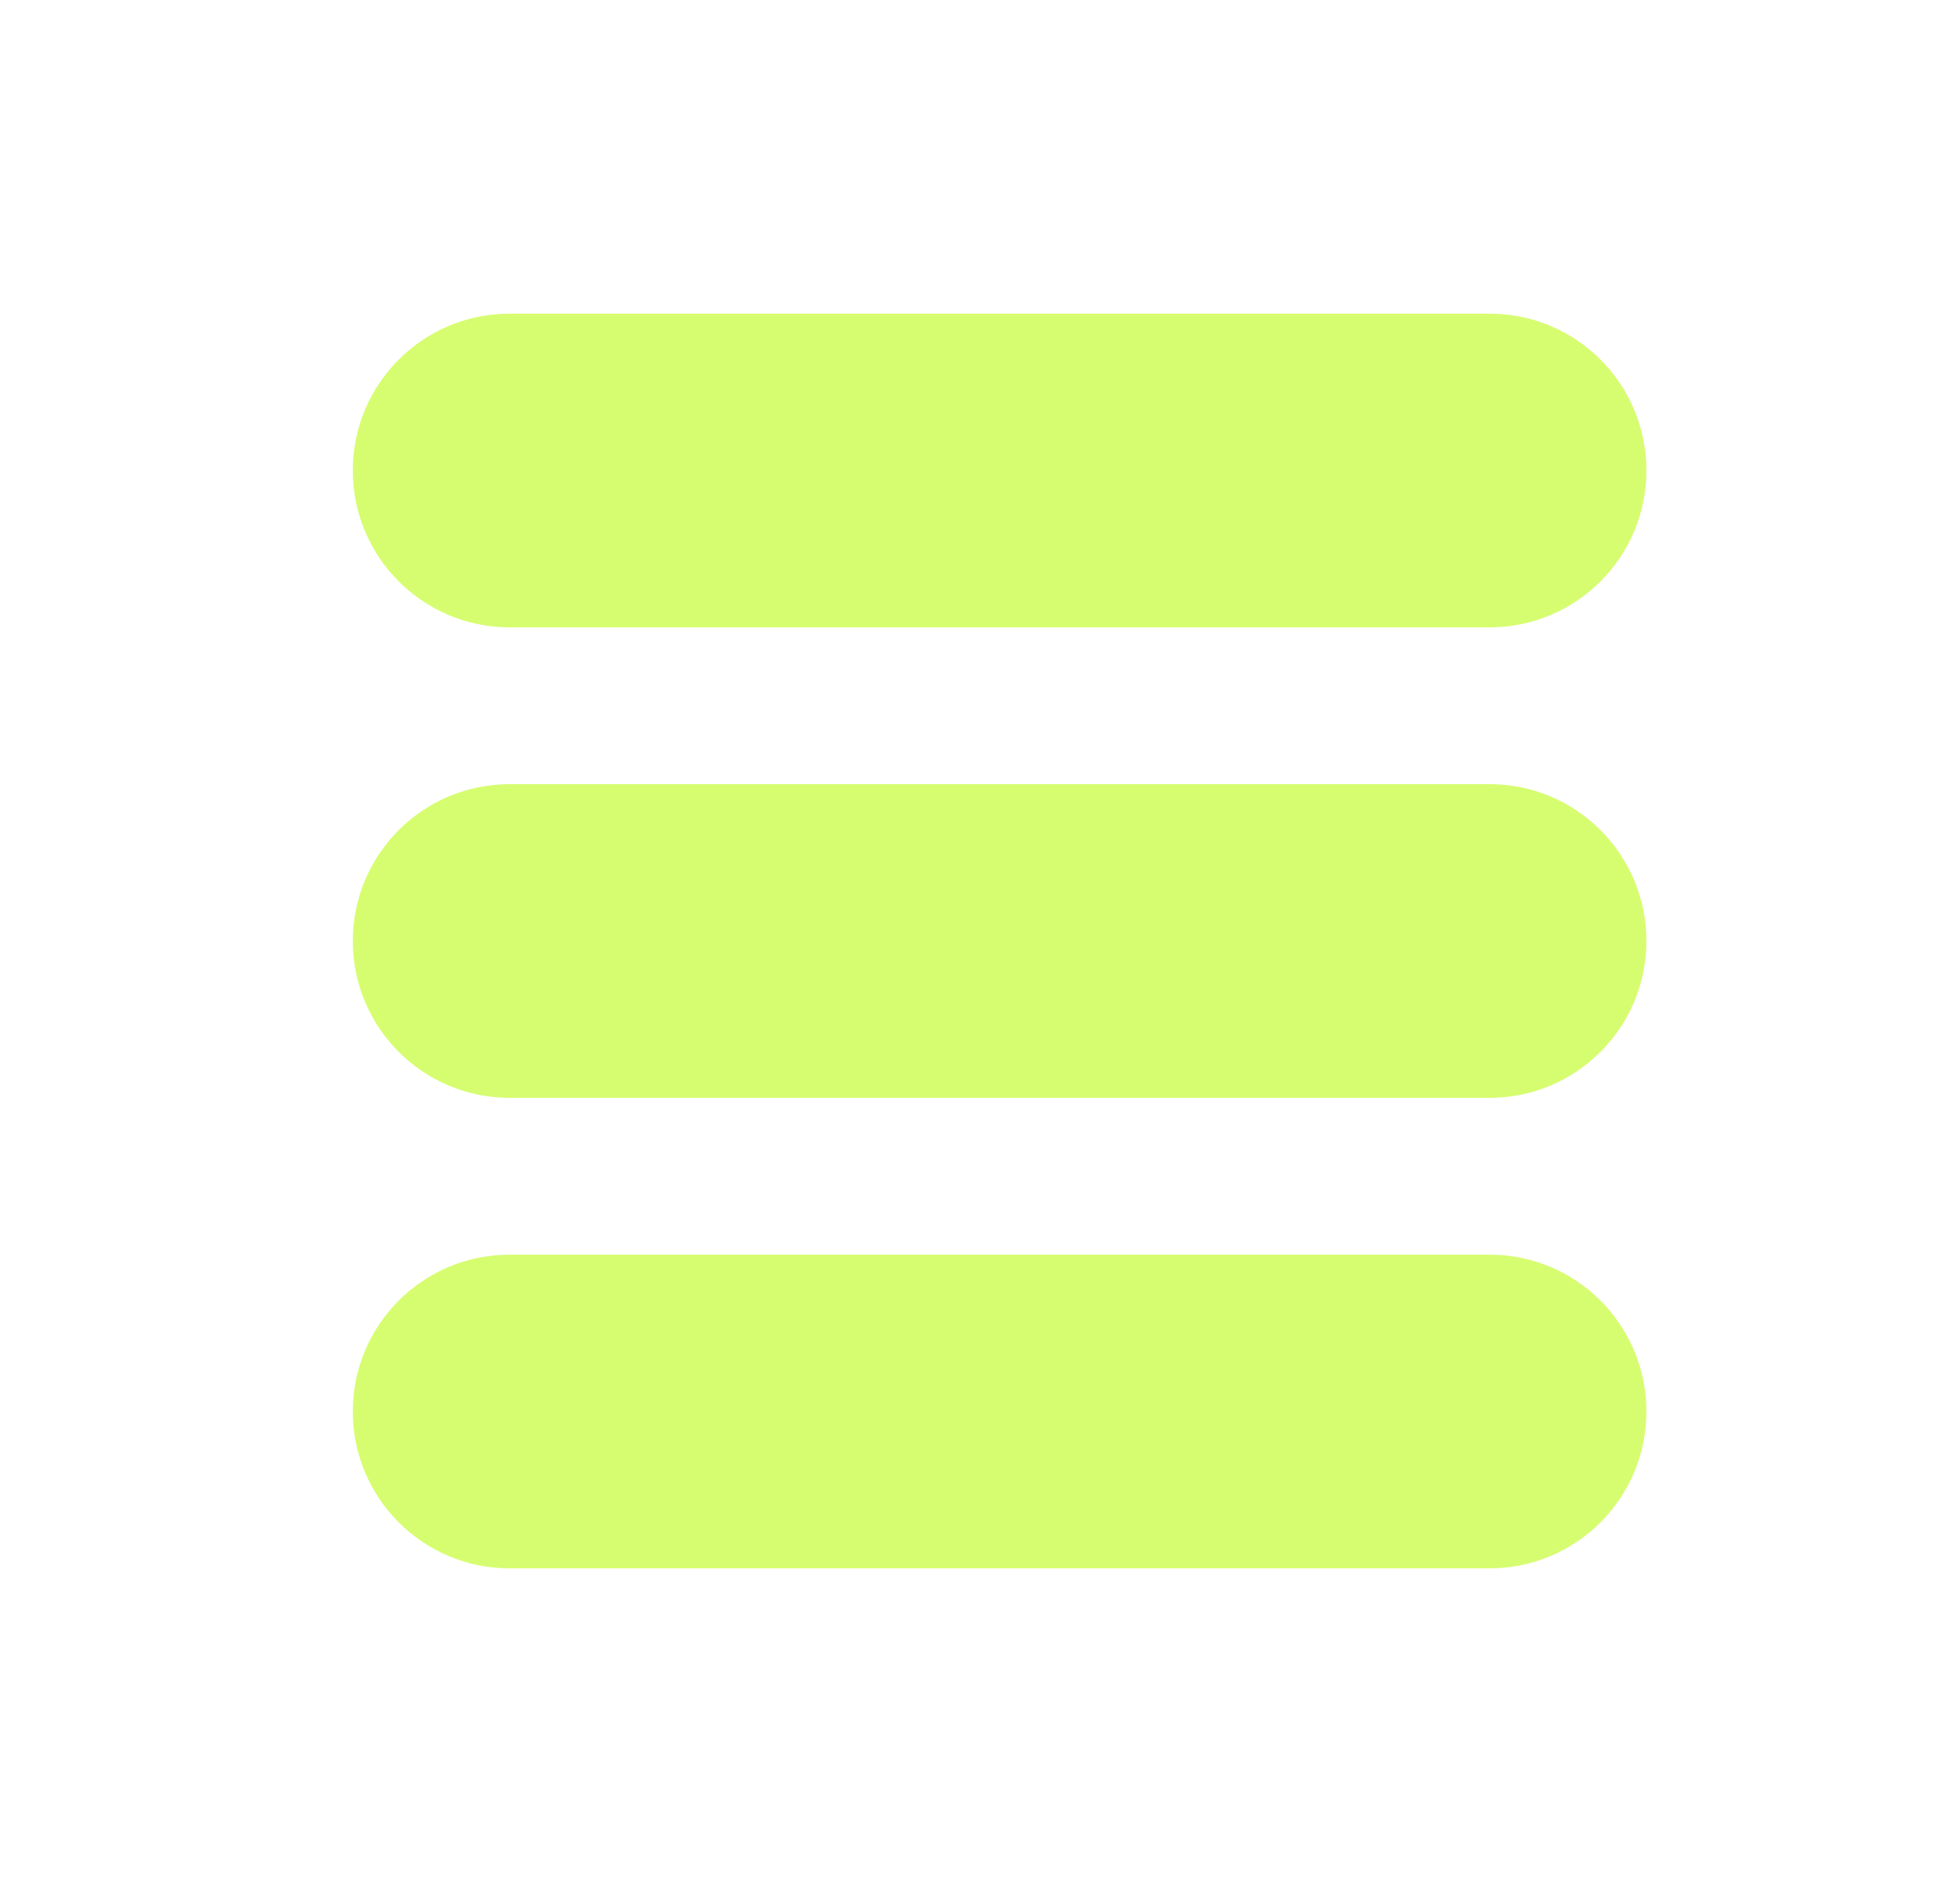
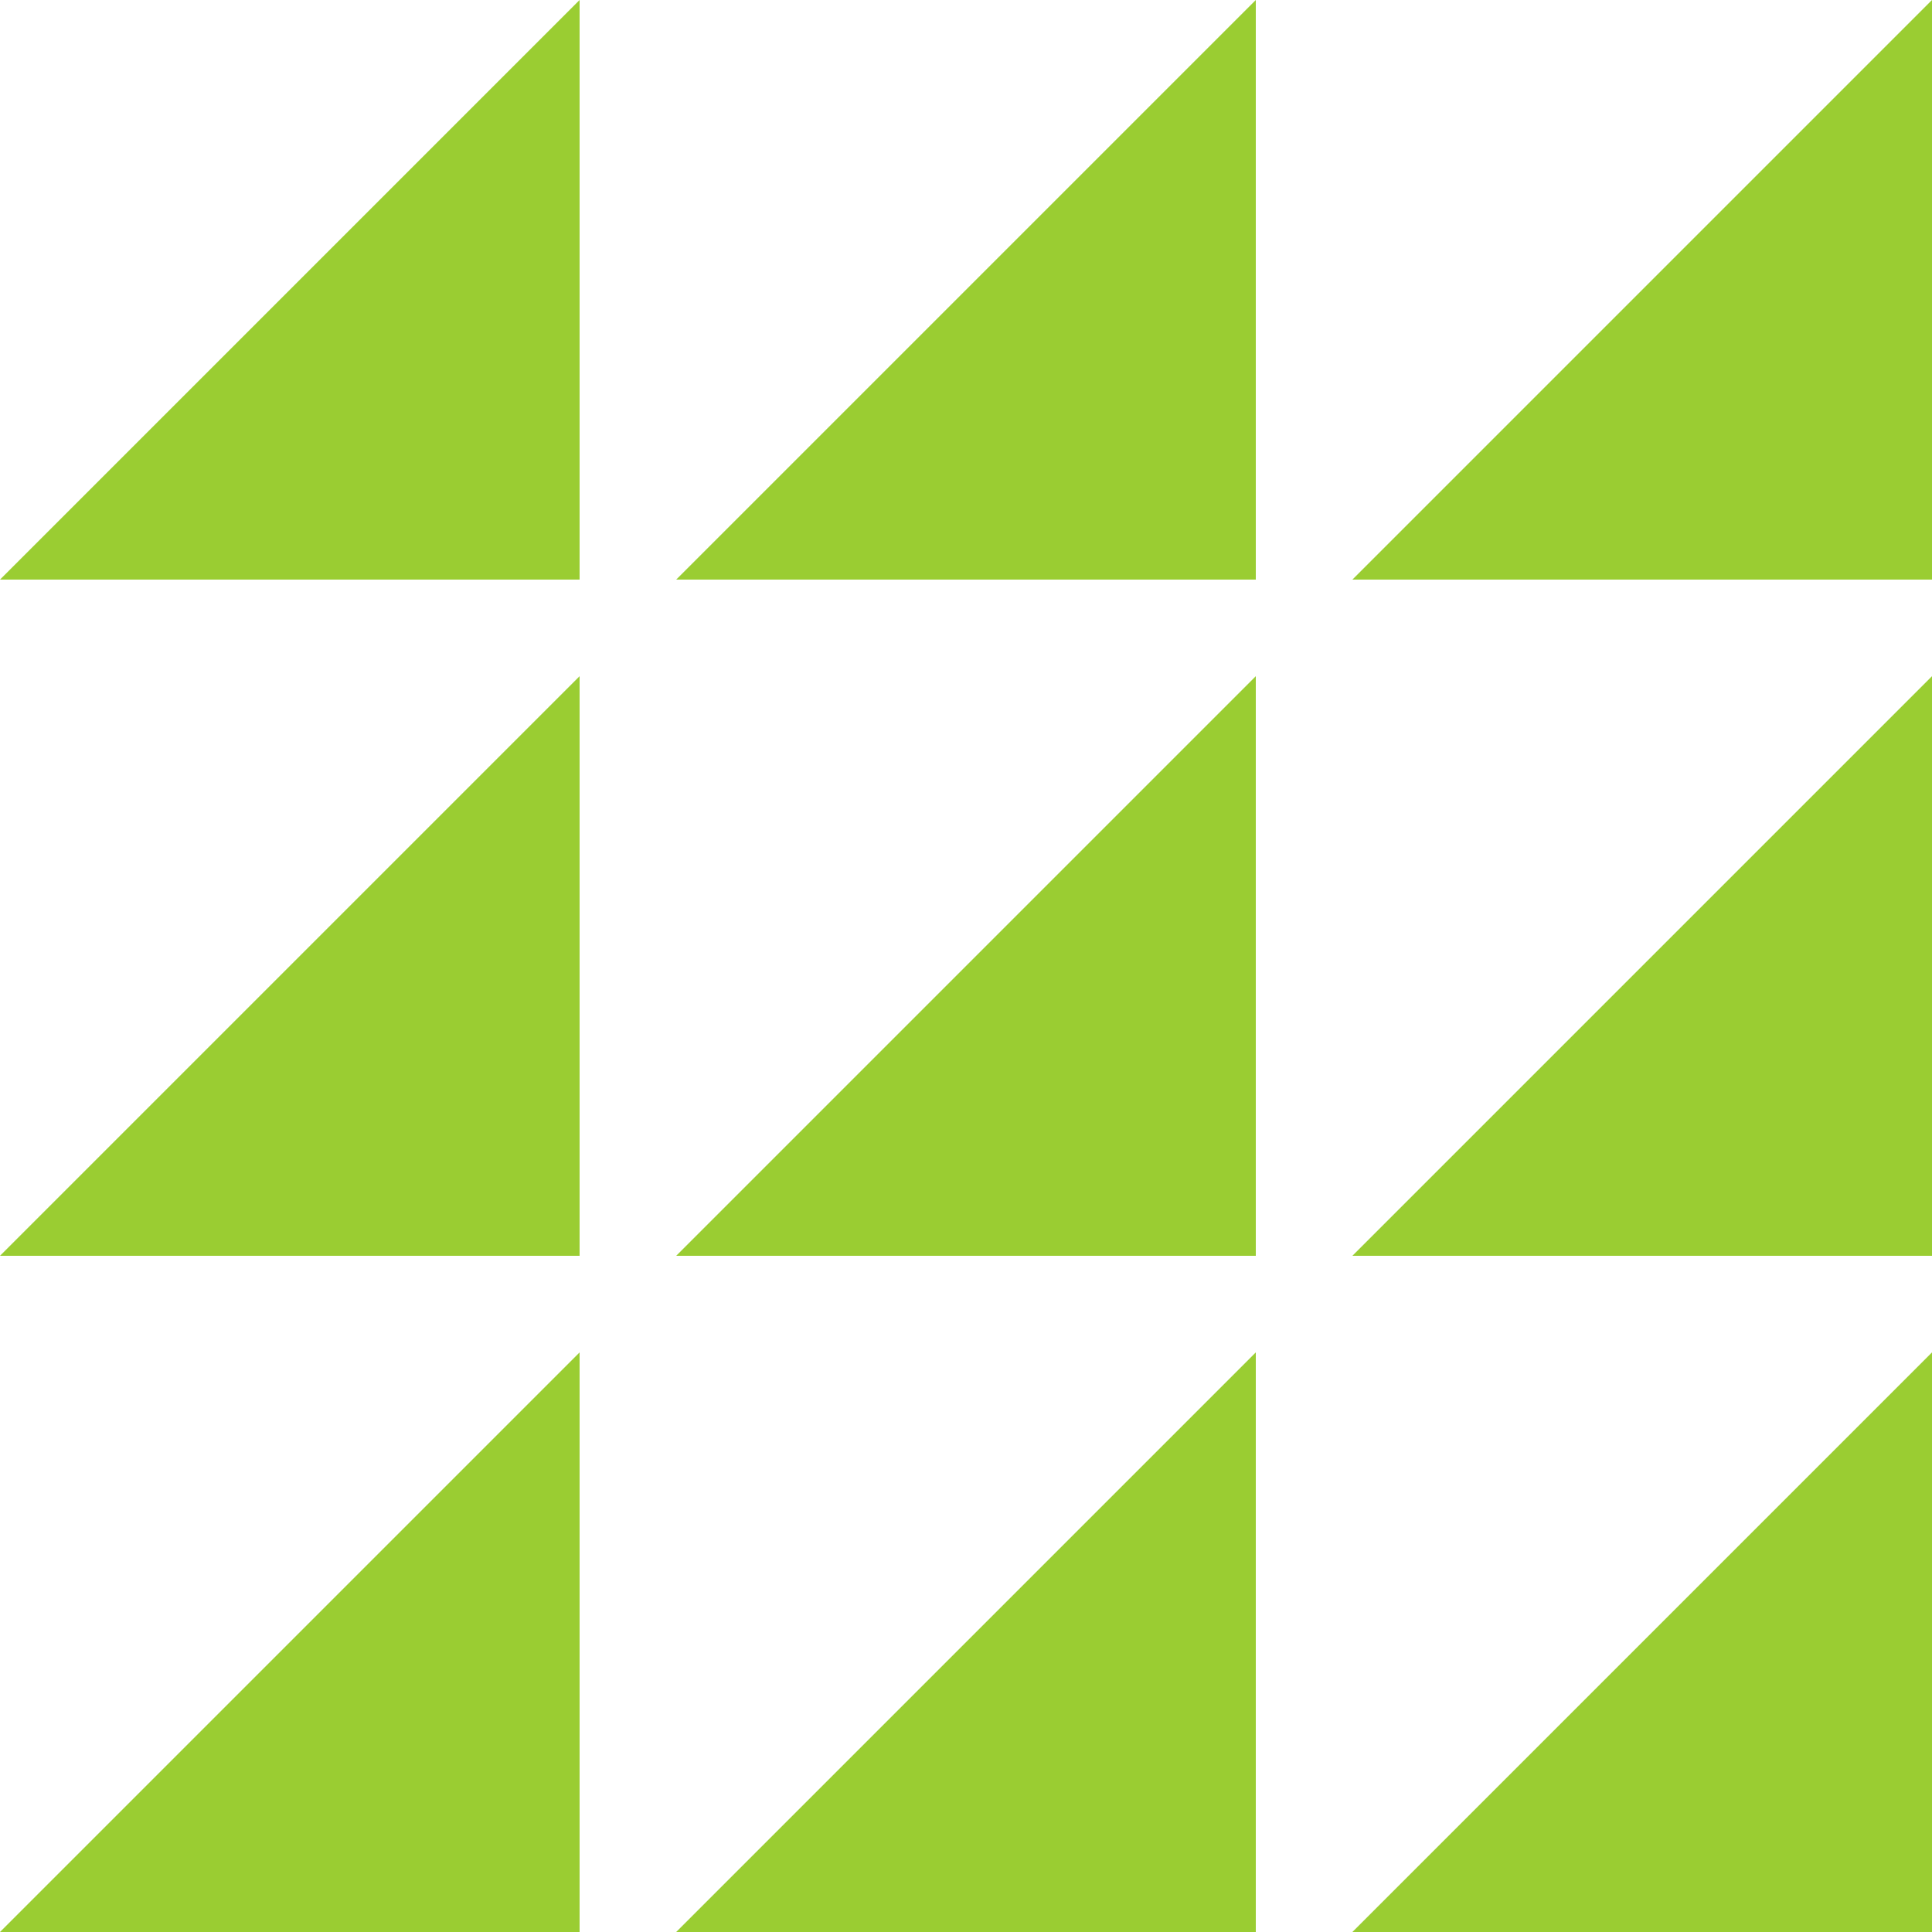
- <svg xmlns="http://www.w3.org/2000/svg" width="50" height="48" viewBox="0 0 50 48" fill="none">
-   <rect x="9" y="32" width="33" height="8" rx="4" fill="#D6FD70" />
-   <rect x="9" y="20" width="33" height="8" rx="4" fill="#D6FD70" />
-   <rect x="9" y="8" width="33" height="8" rx="4" fill="#D6FD70" />
+ <svg xmlns="http://www.w3.org/2000/svg" width="200" height="200" viewBox="0 0 200 200" fill="none">
+   <path d="M60 60H0L60 0V60Z" fill="#9ACD32" />
+   <path d="M60 130H0L60 70V130Z" fill="#9ACD32" />
+   <path d="M60 200H0L60 140V200Z" fill="#9ACD32" />
+   <path d="M130 60H70L130 0V60Z" fill="#9ACD32" />
+   <path d="M130 130H70L130 70V130Z" fill="#9ACD32" />
+   <path d="M130 200H70L130 140V200Z" fill="#9ACD32" />
+   <path d="M200 60H140L200 0V60Z" fill="#9ACD32" />
+   <path d="M200 130H140L200 70V130Z" fill="#9ACD32" />
+   <path d="M200 200H140L200 140V200Z" fill="#9ACD32" />
</svg>
